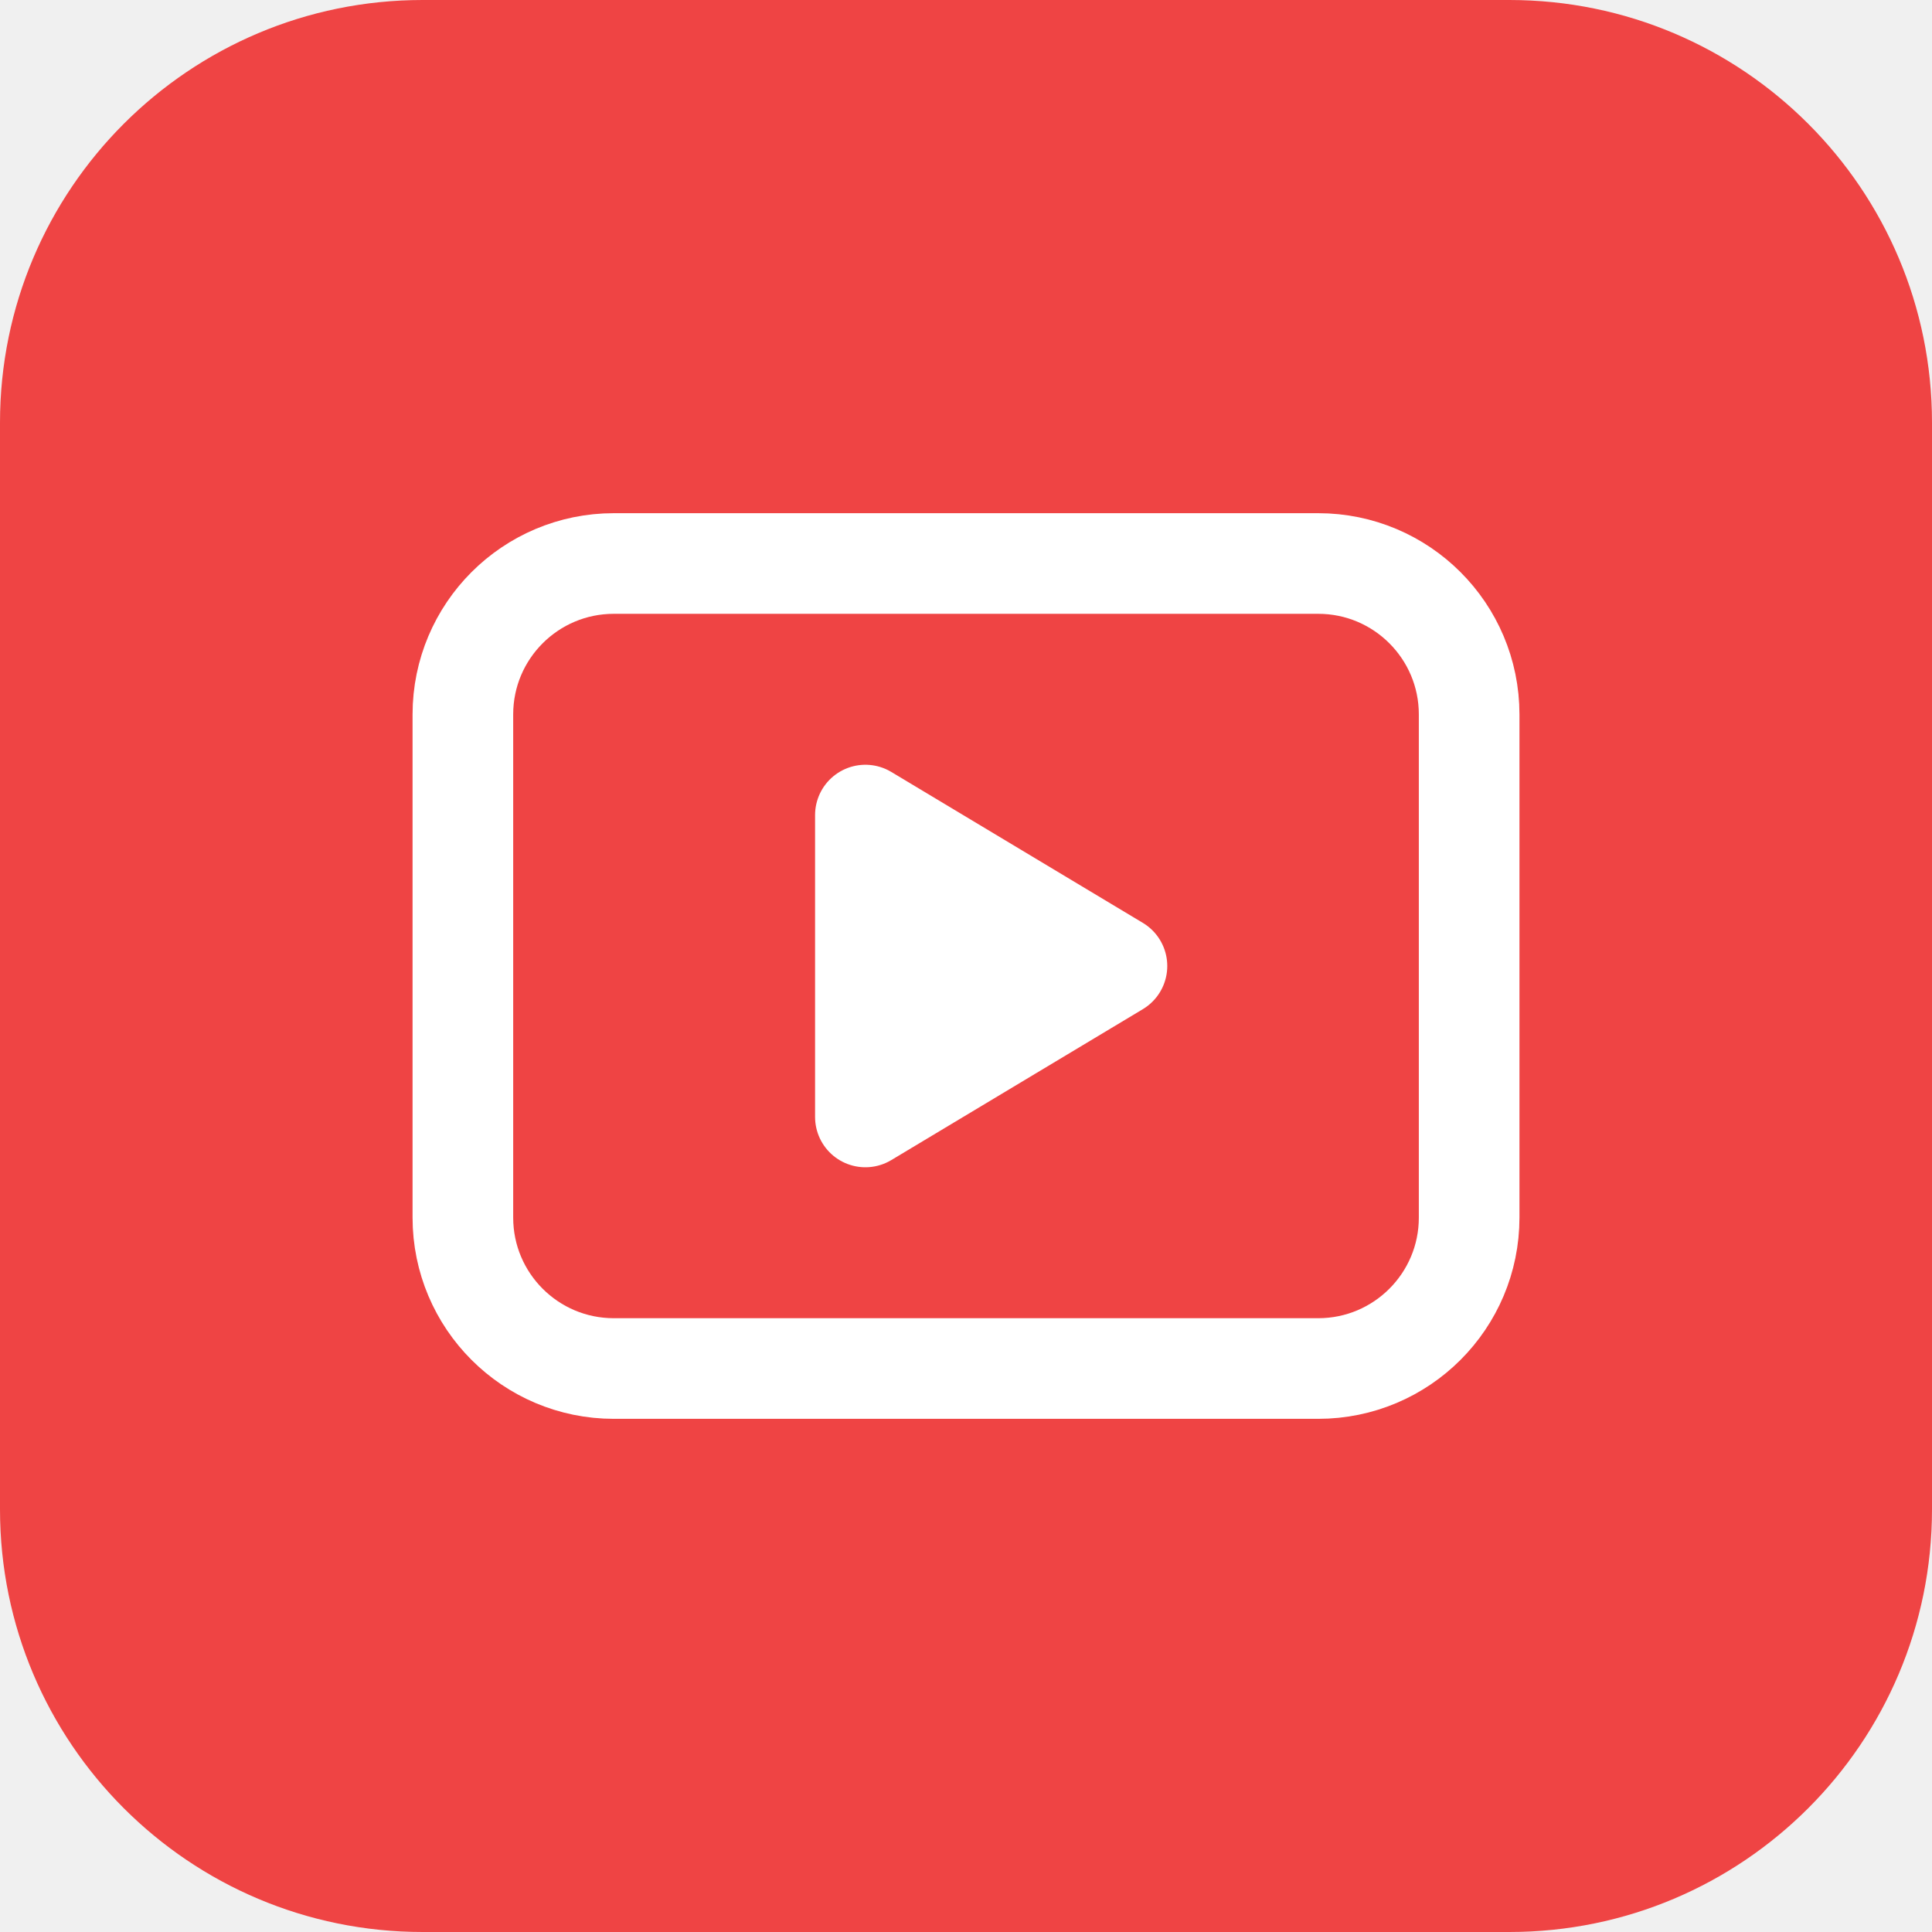
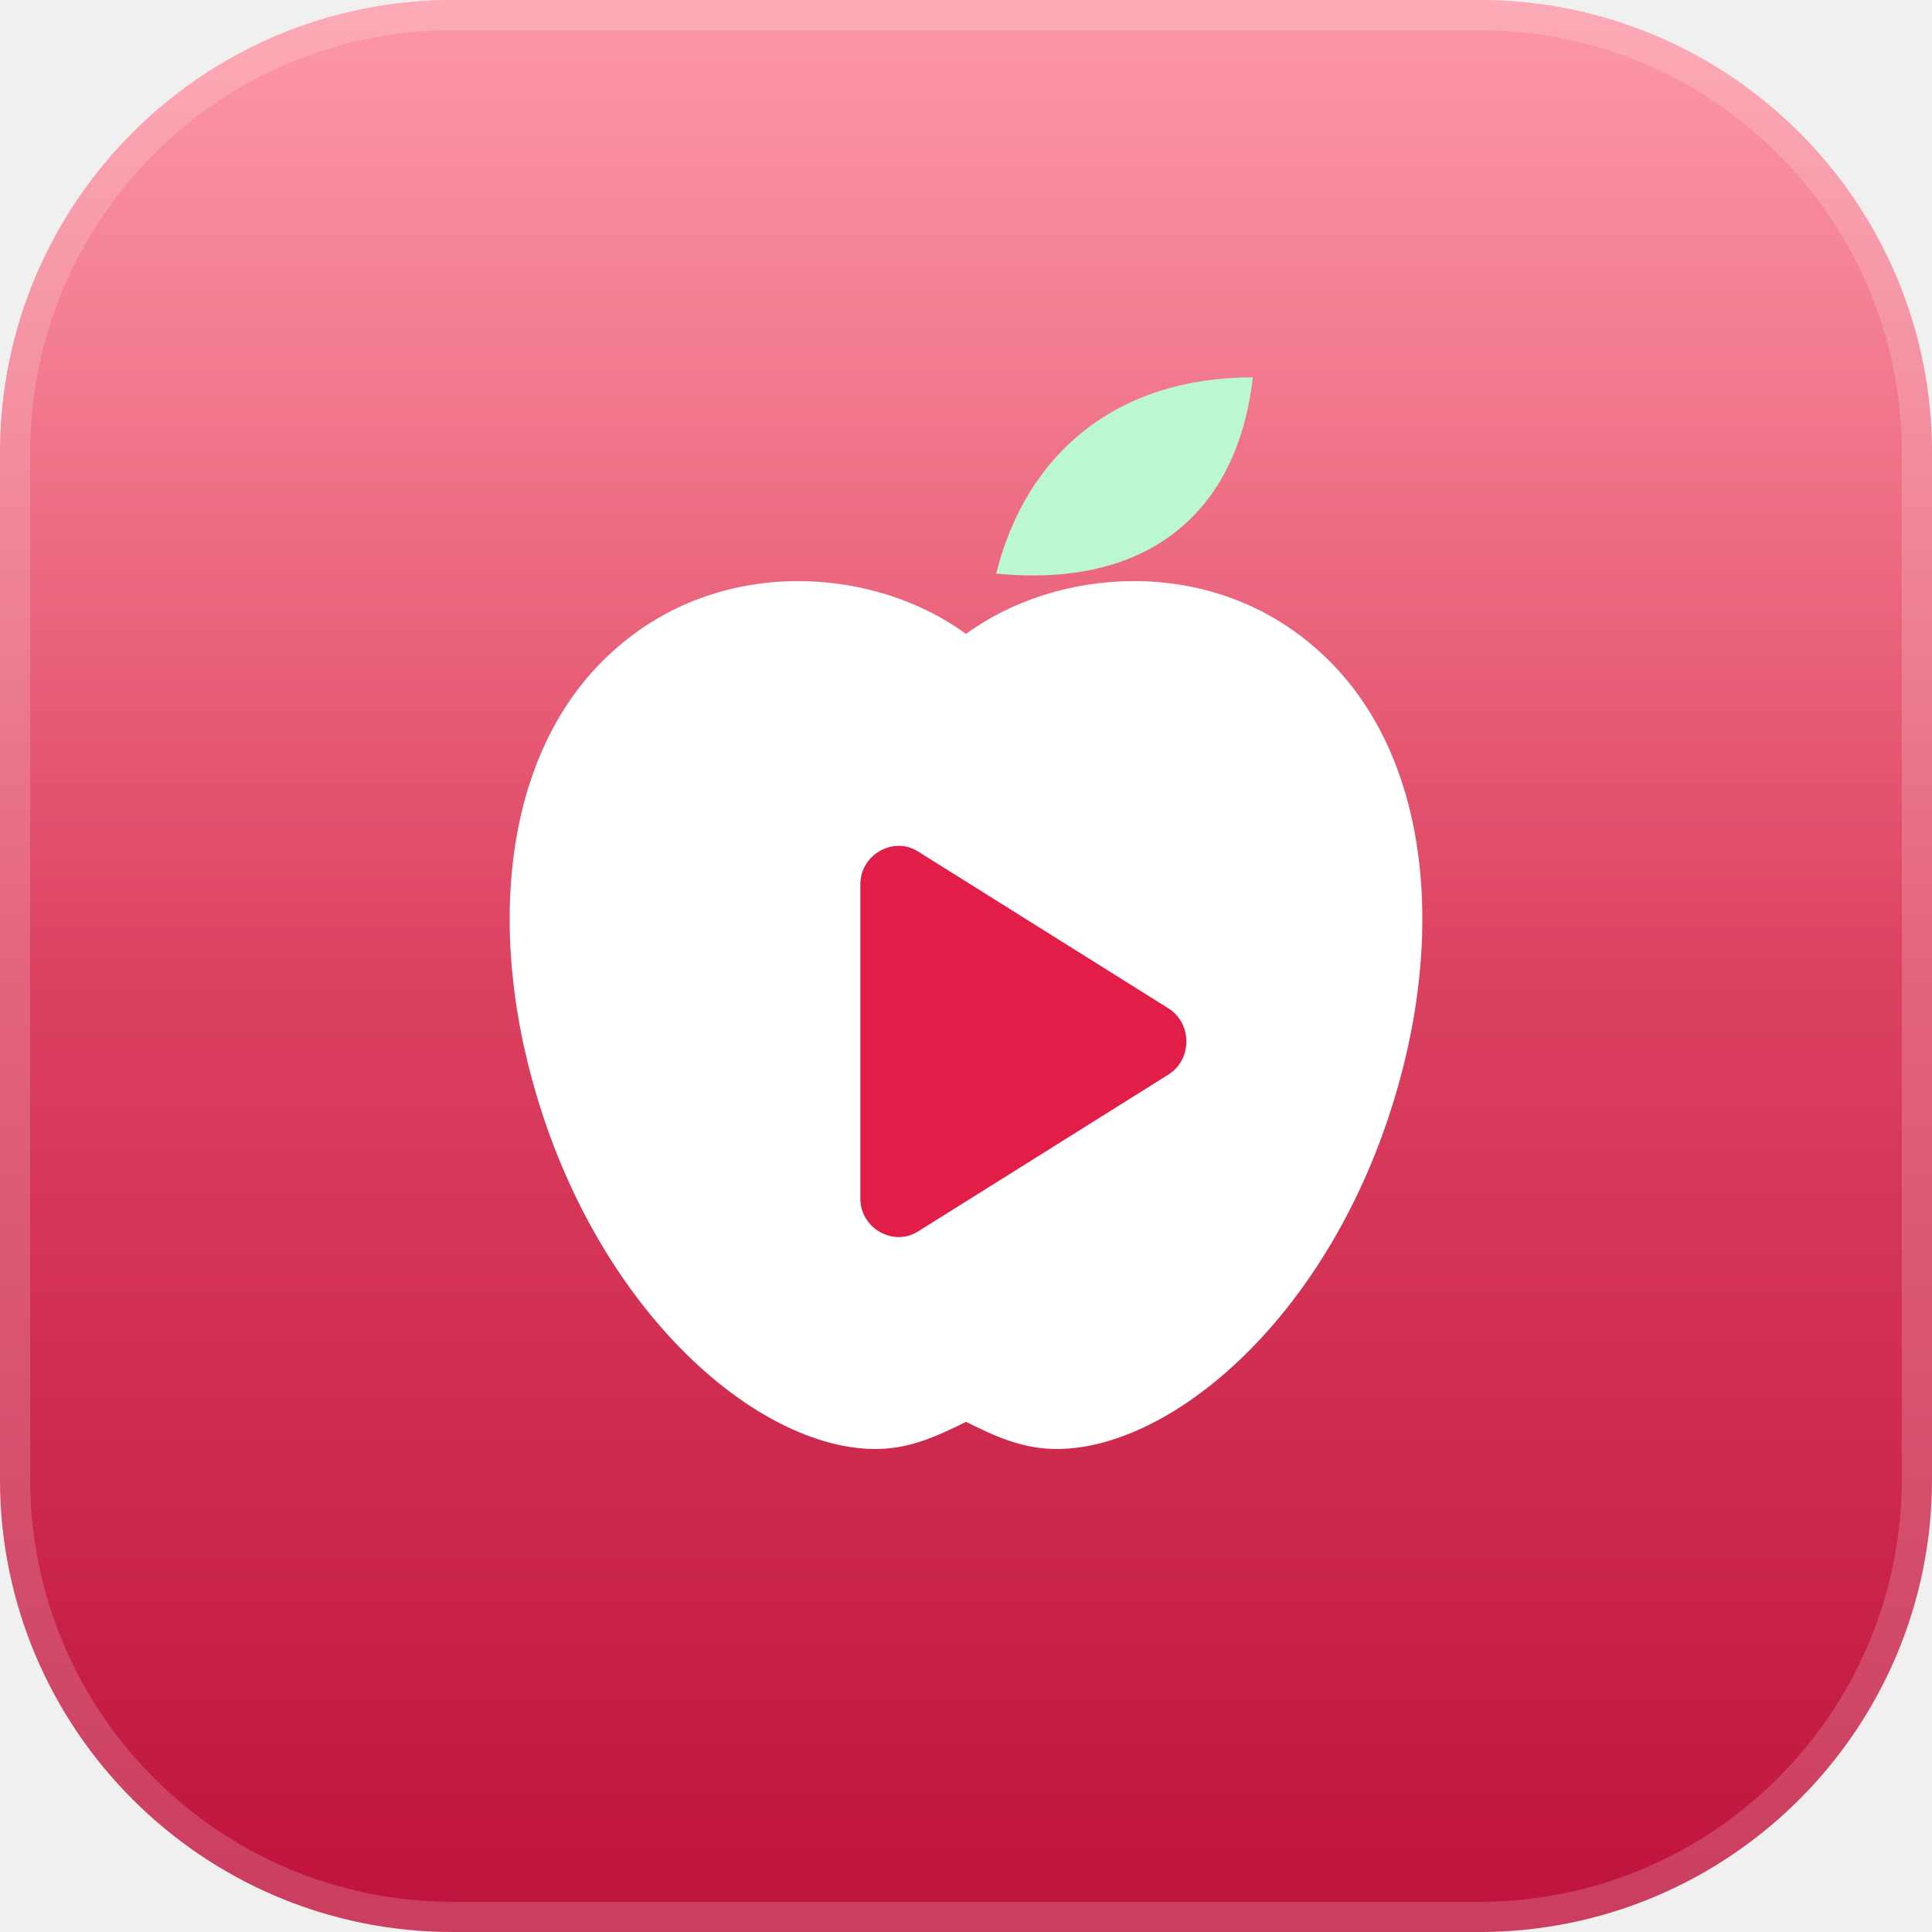
<svg xmlns="http://www.w3.org/2000/svg" viewBox="0 0 64 64">
-   <rect width="64" height="64" rx="14" fill="#EF4444" />
-   <g transform="translate(12 12) scale(1.6667)" fill="none" stroke="#fff" stroke-width="2" stroke-linecap="round" stroke-linejoin="round">
-     <rect x="2" y="4" width="20" height="16" rx="3" />
-     <path d="M10 9l5 3-5 3z" fill="#fff" />
-   </g>
+   <defs>
+     <linearGradient id="b" x1="0" y1="0" x2="0" y2="1">
+       <stop offset="0" stop-color="#FB7185" />
+       <stop offset="1" stop-color="#BE123C" />
+     </linearGradient>
+     <linearGradient id="h" x1="0" y1="0" x2="0" y2="1">
+       <stop offset="0" stop-color="#fff" stop-opacity=".28" />
+       <stop offset=".5" stop-color="#fff" stop-opacity="0" />
+     </linearGradient>
+   </defs>
+   <rect width="64" height="64" rx="15" fill="url(#b)" />
+   <rect width="64" height="64" rx="15" fill="url(#h)" />
+   <rect x=".5" y=".5" width="63" height="63" rx="14.5" fill="none" stroke="#fff" stroke-opacity=".18" />
+   <path d="M33 19c1-4 4-6.5 8.5-6.5-.5 4.5-3.5 7-8.5 6.5z" fill="#BBF7D0" />
+   <path d="M32 21c-3-2.2-8-2.6-11.5.4C16.6 24.7 16 31 18 37c2.3 6.9 7.3 11 11 11 1.1 0 2-.4 3-.9 1 .5 1.9.9 3 .9 3.7 0 8.7-4.1 11-11 2-6 1.4-12.3-2.5-15.6-3.5-3-8.5-2.6-11.5-.4z" fill="#fff" />
+   <path d="M28.5 29.3v10.4c0 1 1.1 1.6 1.9 1.1l8.3-5.2c.8-.5.8-1.7 0-2.2l-8.3-5.2c-.8-.5-1.9.1-1.9 1.1z" fill="#E11D48" />
</svg>
